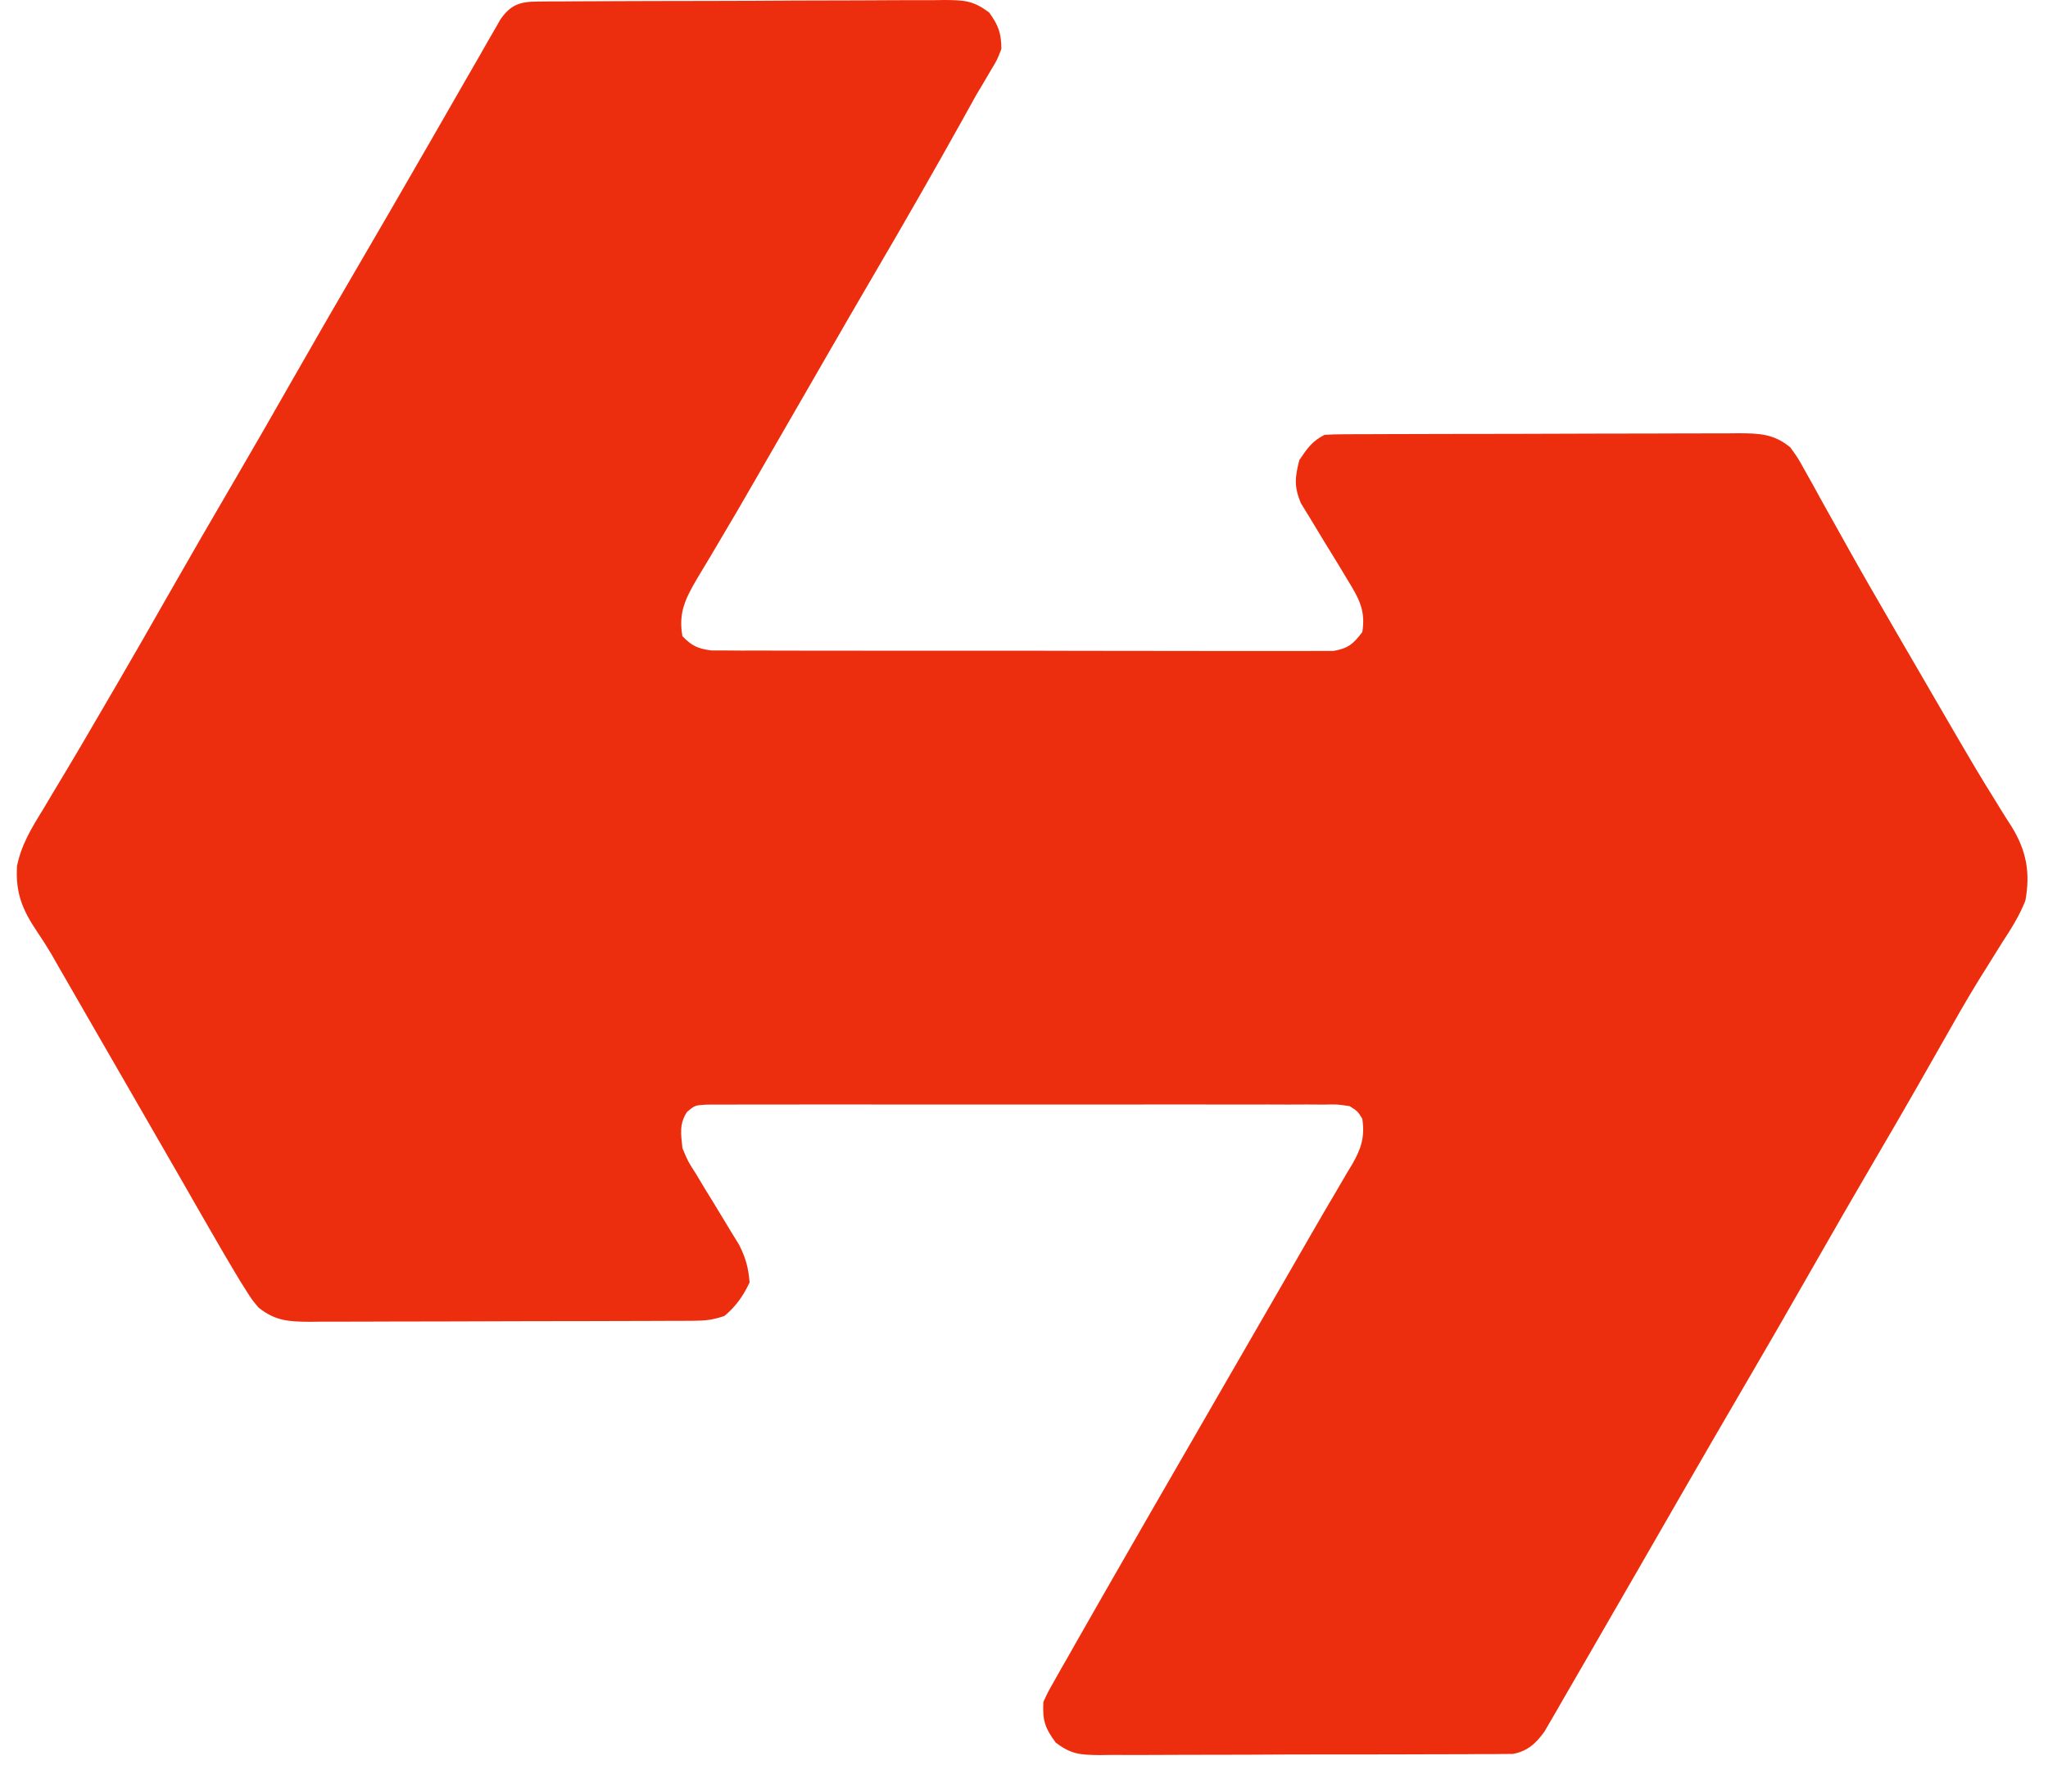
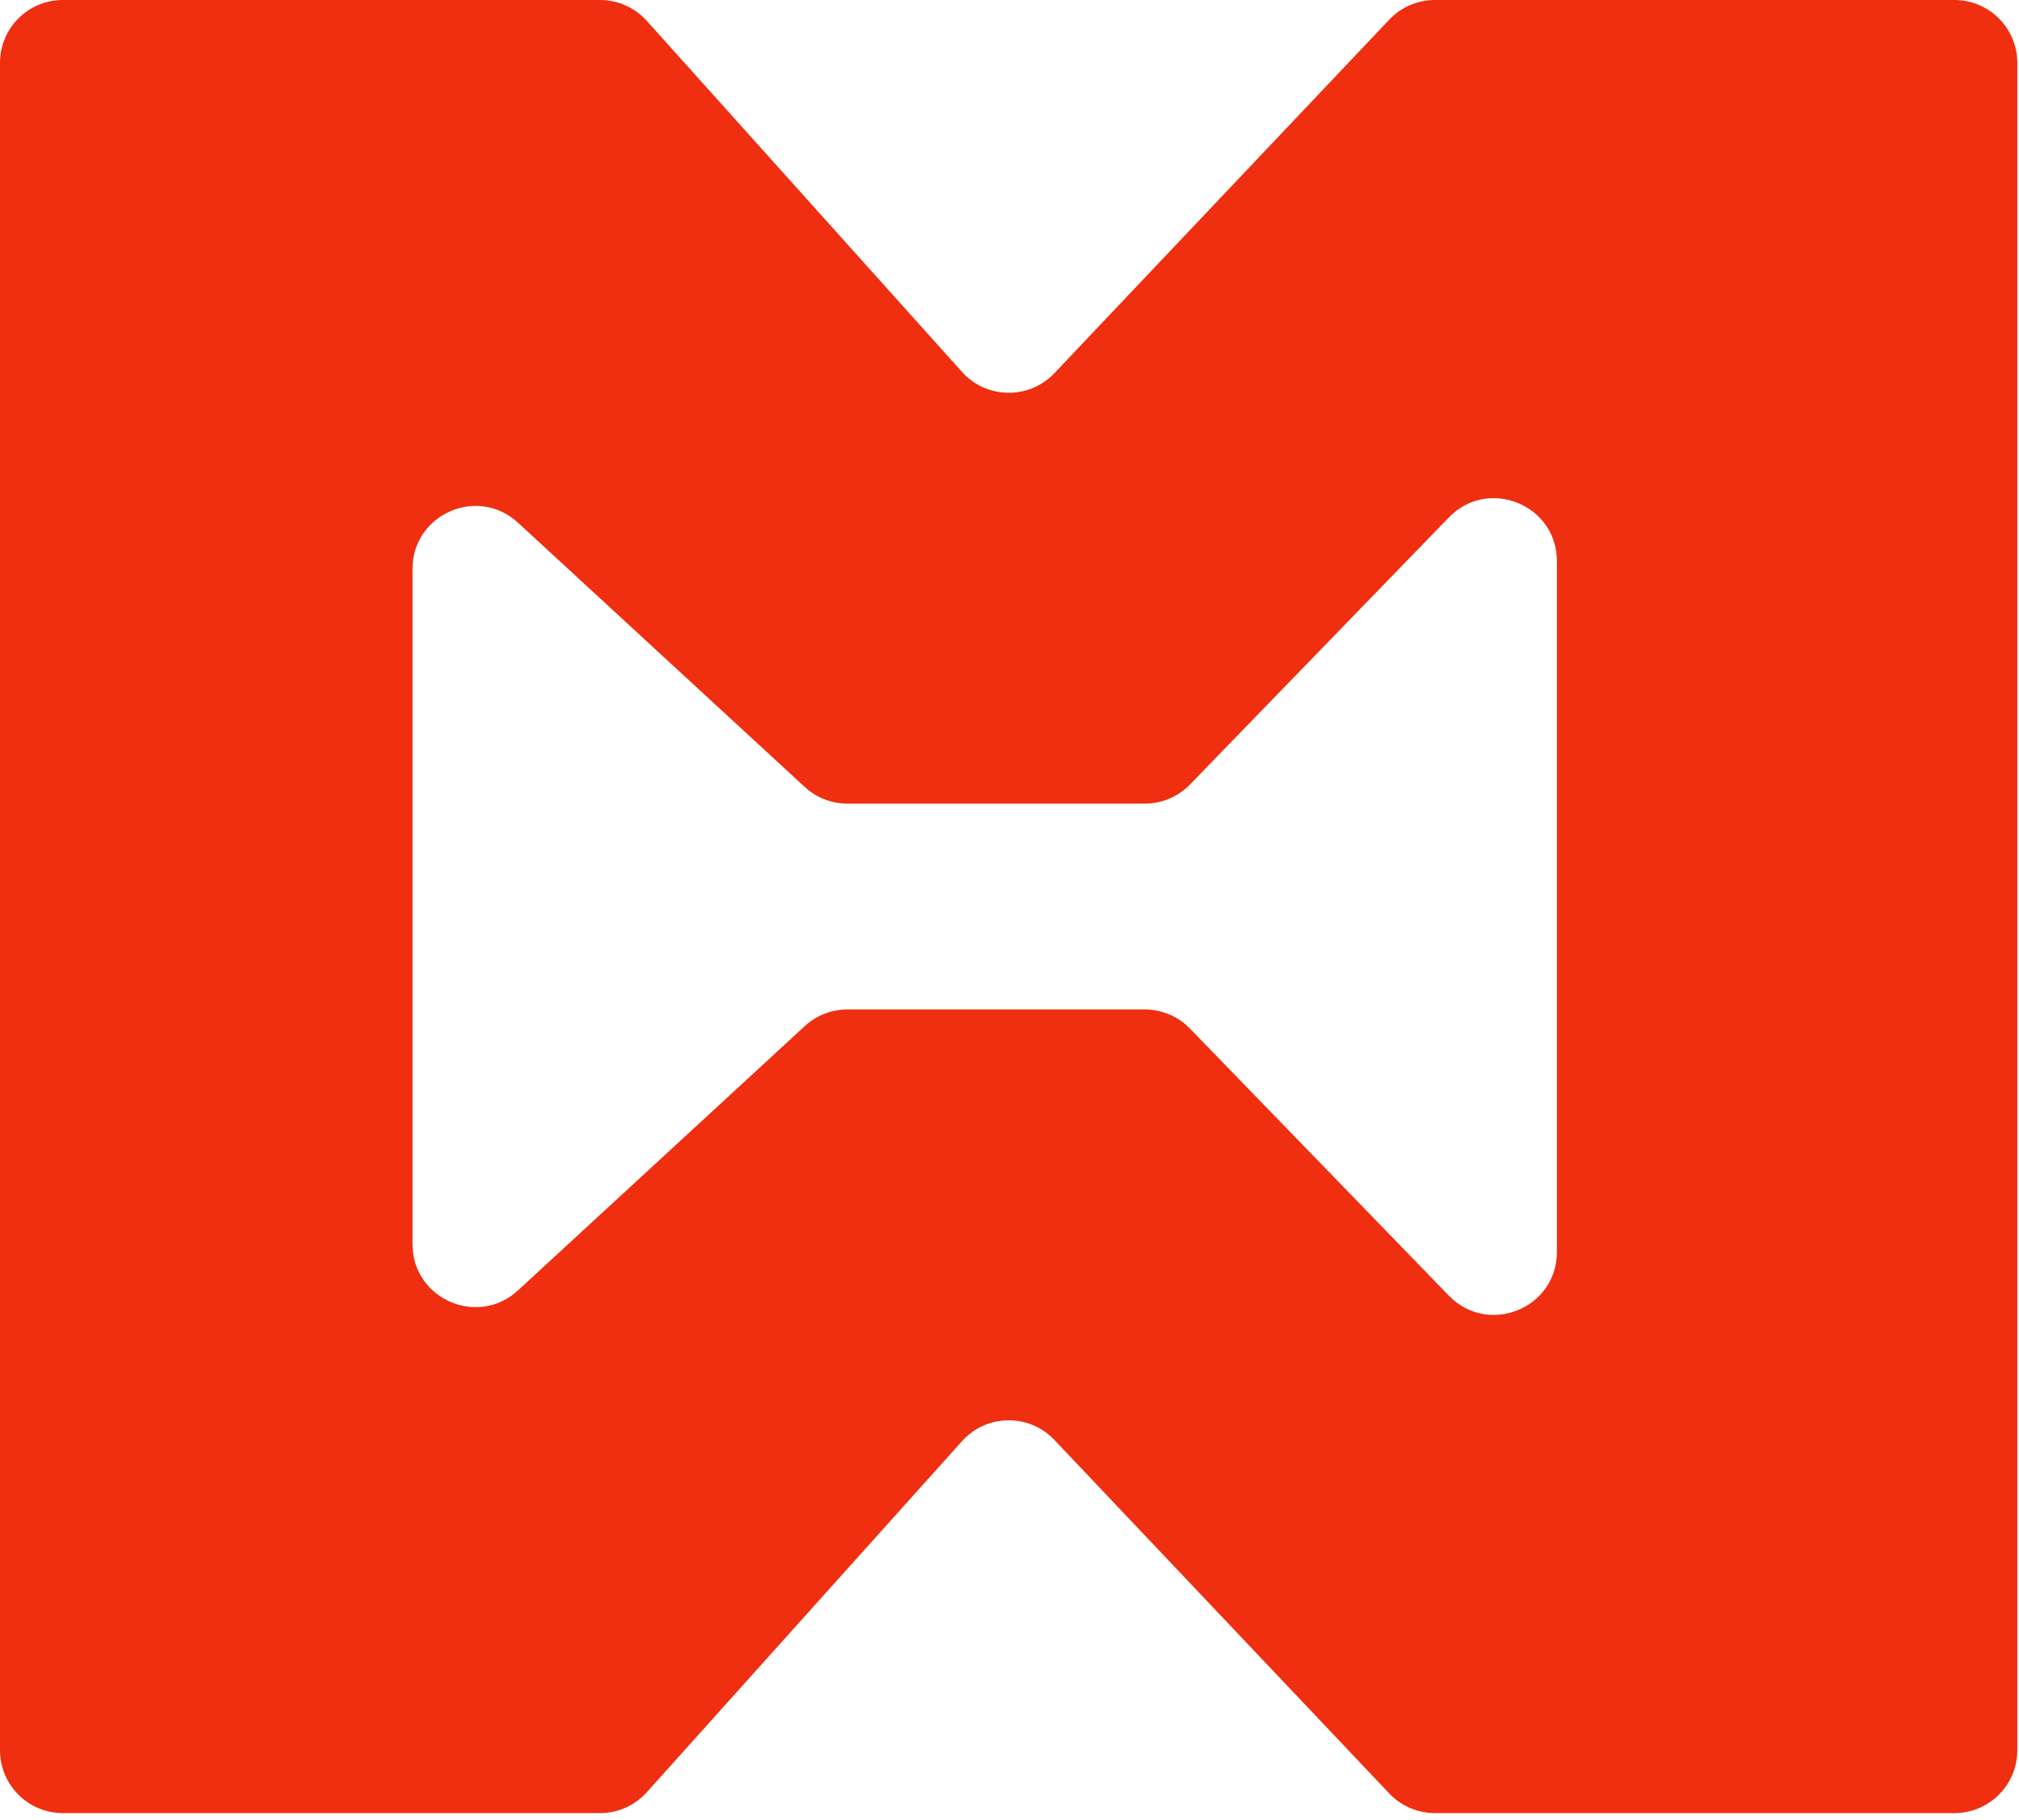
- <svg xmlns="http://www.w3.org/2000/svg" width="488" height="427" viewBox="0 0 488 427" fill="none">
-   <path d="M128.077 0.37C128.991 0.36 129.905 0.35 130.847 0.34C131.848 0.339 132.848 0.339 133.879 0.338C134.935 0.33 135.99 0.321 137.078 0.313C140.576 0.289 144.074 0.28 147.573 0.273C150 0.264 152.428 0.255 154.855 0.246C159.948 0.229 165.041 0.222 170.133 0.219C176.663 0.213 183.192 0.176 189.721 0.13C194.736 0.1 199.751 0.093 204.767 0.092C207.174 0.088 209.581 0.075 211.989 0.055C215.355 0.028 218.72 0.032 222.086 0.045C223.083 0.03 224.079 0.015 225.106 0C229.76 0.049 231.908 0.11 235.709 2.995C237.919 6.071 238.575 7.861 238.612 11.644C237.626 14.226 237.626 14.226 236.081 16.789C235.242 18.221 235.242 18.221 234.385 19.682C233.8 20.66 233.215 21.637 232.612 22.644C231.554 24.541 230.501 26.44 229.456 28.343C222.496 40.828 215.402 53.223 208.174 65.555C204.48 71.86 200.823 78.187 197.174 84.519C196.554 85.596 195.934 86.672 195.295 87.781C194.035 89.968 192.776 92.154 191.516 94.34C188.957 98.781 186.393 103.219 183.829 107.657C182.57 109.838 181.314 112.02 180.059 114.204C177.078 119.392 174.073 124.563 171.003 129.699C170.44 130.651 169.878 131.603 169.298 132.585C168.249 134.359 167.189 136.127 166.115 137.886C163.369 142.566 161.593 146.056 162.612 151.644C164.881 153.952 166.272 154.599 169.498 155.025C171.188 155.028 171.188 155.028 172.912 155.032C174.208 155.042 175.503 155.052 176.838 155.062C178.272 155.058 179.706 155.053 181.139 155.048C182.651 155.054 184.162 155.061 185.673 155.069C189.777 155.087 193.88 155.086 197.983 155.08C201.407 155.077 204.832 155.083 208.257 155.089C216.334 155.103 224.412 155.102 232.49 155.09C240.827 155.079 249.163 155.093 257.499 155.12C264.655 155.142 271.811 155.149 278.967 155.143C283.242 155.139 287.516 155.142 291.791 155.159C295.81 155.174 299.828 155.17 303.847 155.152C305.322 155.148 306.798 155.151 308.273 155.162C310.286 155.175 312.299 155.161 314.311 155.146C315.438 155.145 316.565 155.145 317.726 155.145C321.272 154.53 322.454 153.476 324.612 150.644C325.465 145.488 323.754 142.52 321.077 138.179C320.343 136.955 319.609 135.73 318.876 134.506C317.714 132.602 316.546 130.702 315.372 128.806C314.237 126.961 313.125 125.102 312.014 123.242C311.339 122.144 310.663 121.046 309.967 119.914C308.324 115.949 308.561 113.764 309.612 109.644C311.435 106.939 312.687 105.107 315.612 103.644C317.02 103.546 318.432 103.509 319.843 103.504C320.73 103.498 321.618 103.492 322.532 103.487C323.996 103.485 323.996 103.485 325.49 103.483C326.516 103.478 327.542 103.473 328.6 103.468C332.006 103.453 335.412 103.447 338.819 103.441C341.181 103.435 343.542 103.43 345.904 103.424C350.861 103.413 355.819 103.408 360.776 103.404C367.132 103.399 373.487 103.375 379.843 103.346C384.723 103.327 389.604 103.322 394.484 103.321C396.827 103.318 399.17 103.31 401.514 103.297C404.791 103.28 408.068 103.281 411.346 103.288C412.316 103.279 413.286 103.269 414.285 103.26C419.196 103.29 422.665 103.372 426.612 106.644C428.41 109.143 428.41 109.143 430.073 112.148C430.701 113.268 431.33 114.388 431.978 115.542C432.647 116.763 433.317 117.985 433.987 119.207C434.693 120.472 435.401 121.737 436.109 123.001C437.569 125.604 439.023 128.21 440.473 130.819C443.666 136.546 446.951 142.22 450.237 147.894C451.158 149.489 451.158 149.489 452.097 151.116C455.744 157.43 459.407 163.736 463.084 170.033C464.256 172.044 465.426 174.056 466.593 176.07C469.309 180.749 472.062 185.394 474.932 189.98C475.449 190.823 475.965 191.665 476.498 192.533C477.45 194.083 478.42 195.621 479.414 197.144C482.89 202.865 483.81 208.018 482.612 214.644C481.192 218.25 479.236 221.351 477.112 224.582C475.91 226.508 474.711 228.437 473.514 230.367C472.877 231.382 472.24 232.396 471.584 233.442C468.49 238.467 465.588 243.6 462.684 248.736C460.991 251.727 459.288 254.713 457.585 257.699C457.25 258.286 456.915 258.874 456.569 259.479C453.289 265.224 449.955 270.936 446.612 276.644C441.556 285.279 436.566 293.95 431.612 302.644C426.072 312.366 420.478 322.053 414.828 331.711C410.586 338.966 406.372 346.238 402.174 353.519C401.553 354.597 400.932 355.674 400.292 356.784C397.121 362.286 393.954 367.789 390.788 373.293C387.68 378.694 393.954 367.789 390.788 373.293C387.68 378.694 384.563 384.09 381.441 389.483C380.21 391.611 378.981 393.741 377.756 395.872C375.987 398.947 374.207 402.015 372.424 405.082C371.896 406.006 371.367 406.93 370.822 407.882C370.326 408.73 369.83 409.579 369.319 410.453C368.891 411.193 368.463 411.934 368.021 412.697C365.972 415.529 363.958 417.406 360.447 418.027C359.661 418.031 358.875 418.035 358.064 418.039C357.157 418.05 356.25 418.061 355.316 418.073C354.328 418.07 353.341 418.067 352.323 418.064C351.277 418.073 350.231 418.081 349.154 418.09C345.693 418.113 342.233 418.114 338.772 418.113C336.368 418.12 333.965 418.128 331.561 418.136C326.521 418.15 321.482 418.151 316.442 418.145C309.981 418.139 303.521 418.17 297.06 418.21C292.095 418.236 287.131 418.239 282.166 418.236C279.784 418.237 277.402 418.247 275.019 418.265C271.689 418.287 268.36 418.277 265.03 418.26C264.045 418.273 263.059 418.286 262.043 418.3C257.425 418.243 255.303 418.17 251.535 415.301C248.961 411.745 248.398 410.073 248.612 405.644C249.681 403.319 249.681 403.319 251.159 400.719C251.708 399.744 252.257 398.77 252.822 397.766C253.413 396.736 254.003 395.706 254.612 394.644C255.19 393.622 255.769 392.599 256.365 391.546C258.25 388.219 260.148 384.9 262.049 381.582C262.753 380.352 263.457 379.123 264.161 377.893C270.664 366.533 277.204 355.195 283.753 343.862C287.497 337.382 291.235 330.899 294.974 324.416C298.827 317.736 302.685 311.058 306.545 304.382C308.435 301.109 310.319 297.834 312.202 294.558C314.297 290.914 316.411 287.284 318.553 283.668C319.385 282.243 320.218 280.819 321.049 279.394C321.421 278.781 321.793 278.168 322.176 277.536C324.353 273.772 325.255 270.982 324.612 266.644C323.53 264.875 323.53 264.875 321.612 263.644C318.713 263.19 318.713 263.19 315.349 263.263C314.037 263.255 312.724 263.246 311.372 263.238C309.914 263.244 308.456 263.25 306.999 263.256C305.466 263.252 303.934 263.247 302.401 263.24C298.236 263.226 294.071 263.232 289.906 263.241C285.551 263.249 281.196 263.242 276.841 263.237C269.527 263.232 262.214 263.239 254.9 263.253C246.439 263.27 237.978 263.264 229.517 263.248C222.259 263.234 215 263.232 207.741 263.24C203.404 263.245 199.066 263.245 194.728 263.235C190.65 263.227 186.573 263.233 182.495 263.25C180.997 263.254 179.498 263.253 178 263.246C175.958 263.238 173.916 263.25 171.875 263.263C170.731 263.264 169.587 263.266 168.409 263.267C165.619 263.424 165.619 263.424 163.745 264.962C161.808 267.839 162.257 270.282 162.612 273.644C163.922 276.801 163.922 276.801 165.858 279.804C166.53 280.928 167.203 282.051 167.895 283.209C168.612 284.376 169.33 285.542 170.049 286.707C171.456 289.003 172.847 291.308 174.233 293.617C174.856 294.63 175.479 295.644 176.121 296.688C177.681 299.781 178.352 302.199 178.612 305.644C177.126 308.838 175.323 311.385 172.612 313.644C169.856 314.563 168.216 314.774 165.375 314.785C164.511 314.791 163.647 314.796 162.758 314.802C161.813 314.803 160.869 314.804 159.896 314.805C158.4 314.813 158.4 314.813 156.874 314.82C153.571 314.835 150.267 314.842 146.964 314.847C144.67 314.853 142.377 314.859 140.084 314.865C135.274 314.875 130.464 314.881 125.654 314.885C119.488 314.89 113.322 314.914 107.156 314.943C102.419 314.961 97.681 314.966 92.944 314.968C90.671 314.971 88.397 314.979 86.124 314.992C82.945 315.009 79.766 315.007 76.587 315.001C75.647 315.01 74.706 315.019 73.737 315.029C68.869 314.997 65.558 314.829 61.612 311.644C60.055 309.802 60.055 309.802 58.733 307.703C58.228 306.904 57.722 306.104 57.201 305.281C54.294 300.459 51.465 295.597 48.674 290.707C47.682 288.977 46.69 287.247 45.697 285.517C44.674 283.735 43.653 281.952 42.632 280.168C39.472 274.652 36.291 269.149 33.112 263.644C29.595 257.551 26.079 251.457 22.569 245.36C21.552 243.594 20.535 241.828 19.518 240.062C18.248 237.857 16.978 235.651 15.71 233.445C15.13 232.438 14.549 231.432 13.952 230.394C13.397 229.421 12.843 228.448 12.272 227.445C11.188 225.616 10.047 223.818 8.847 222.062C5.324 216.825 3.665 212.785 4.056 206.404C5.076 201.338 7.538 197.307 10.237 192.957C10.823 191.968 11.409 190.979 12.013 189.96C13.247 187.88 14.49 185.806 15.743 183.738C18.114 179.814 20.418 175.853 22.721 171.889C24.455 168.904 26.199 165.924 27.944 162.945C31.88 156.204 35.748 149.426 39.612 142.644C45.124 132.969 50.696 123.331 56.323 113.722C60.804 106.059 65.217 98.358 69.612 90.644C75.151 80.924 80.743 71.238 86.393 61.582C90.661 54.285 94.893 46.969 99.112 39.644C100.357 37.488 101.601 35.332 102.846 33.176C105.429 28.702 107.999 24.221 110.565 19.738C111.83 17.54 113.096 15.342 114.362 13.144C114.947 12.117 115.531 11.09 116.133 10.031C116.678 9.089 117.223 8.146 117.784 7.176C118.259 6.346 118.734 5.517 119.224 4.662C121.687 1.082 123.956 0.394 128.077 0.37Z" fill="#ED2E0E" />
+ <svg xmlns="http://www.w3.org/2000/svg" width="314" height="283" viewBox="0 0 314 283" fill="none">
+   <path d="M149.614 57.851C153.429 62.101 160.06 62.189 163.987 58.042L216.061 3.054C217.907 1.104 220.474 0 223.159 0H303.961C309.361 0 313.738 4.377 313.738 9.777V272.252C313.738 277.651 309.361 282.028 303.961 282.028H223.159C220.474 282.028 217.907 280.924 216.061 278.974L163.987 223.984C160.06 219.837 153.429 219.925 149.614 224.175L100.593 278.783C98.738 280.848 96.093 282.028 93.317 282.028H9.777C4.377 282.028 0 277.651 0 272.252V9.777C0 4.377 4.377 0 9.777 0H93.317C96.093 0 98.738 1.18 100.592 3.245L149.614 57.851ZM185.069 122.031C183.228 123.931 180.695 125.004 178.049 125.004H131.786C129.33 125.004 126.965 124.08 125.159 122.416L80.558 81.304C74.294 75.53 64.156 79.973 64.156 88.493V193.534C64.156 202.053 74.294 206.496 80.558 200.722L125.16 159.612C126.965 157.948 129.33 157.024 131.785 157.024H178.049C180.695 157.024 183.228 158.097 185.069 159.997L225.337 201.546C231.45 207.854 242.134 203.526 242.134 194.742V87.284C242.134 78.5 231.45 74.172 225.336 80.48L185.069 122.031Z" fill="#EF2F0F" />
</svg>
